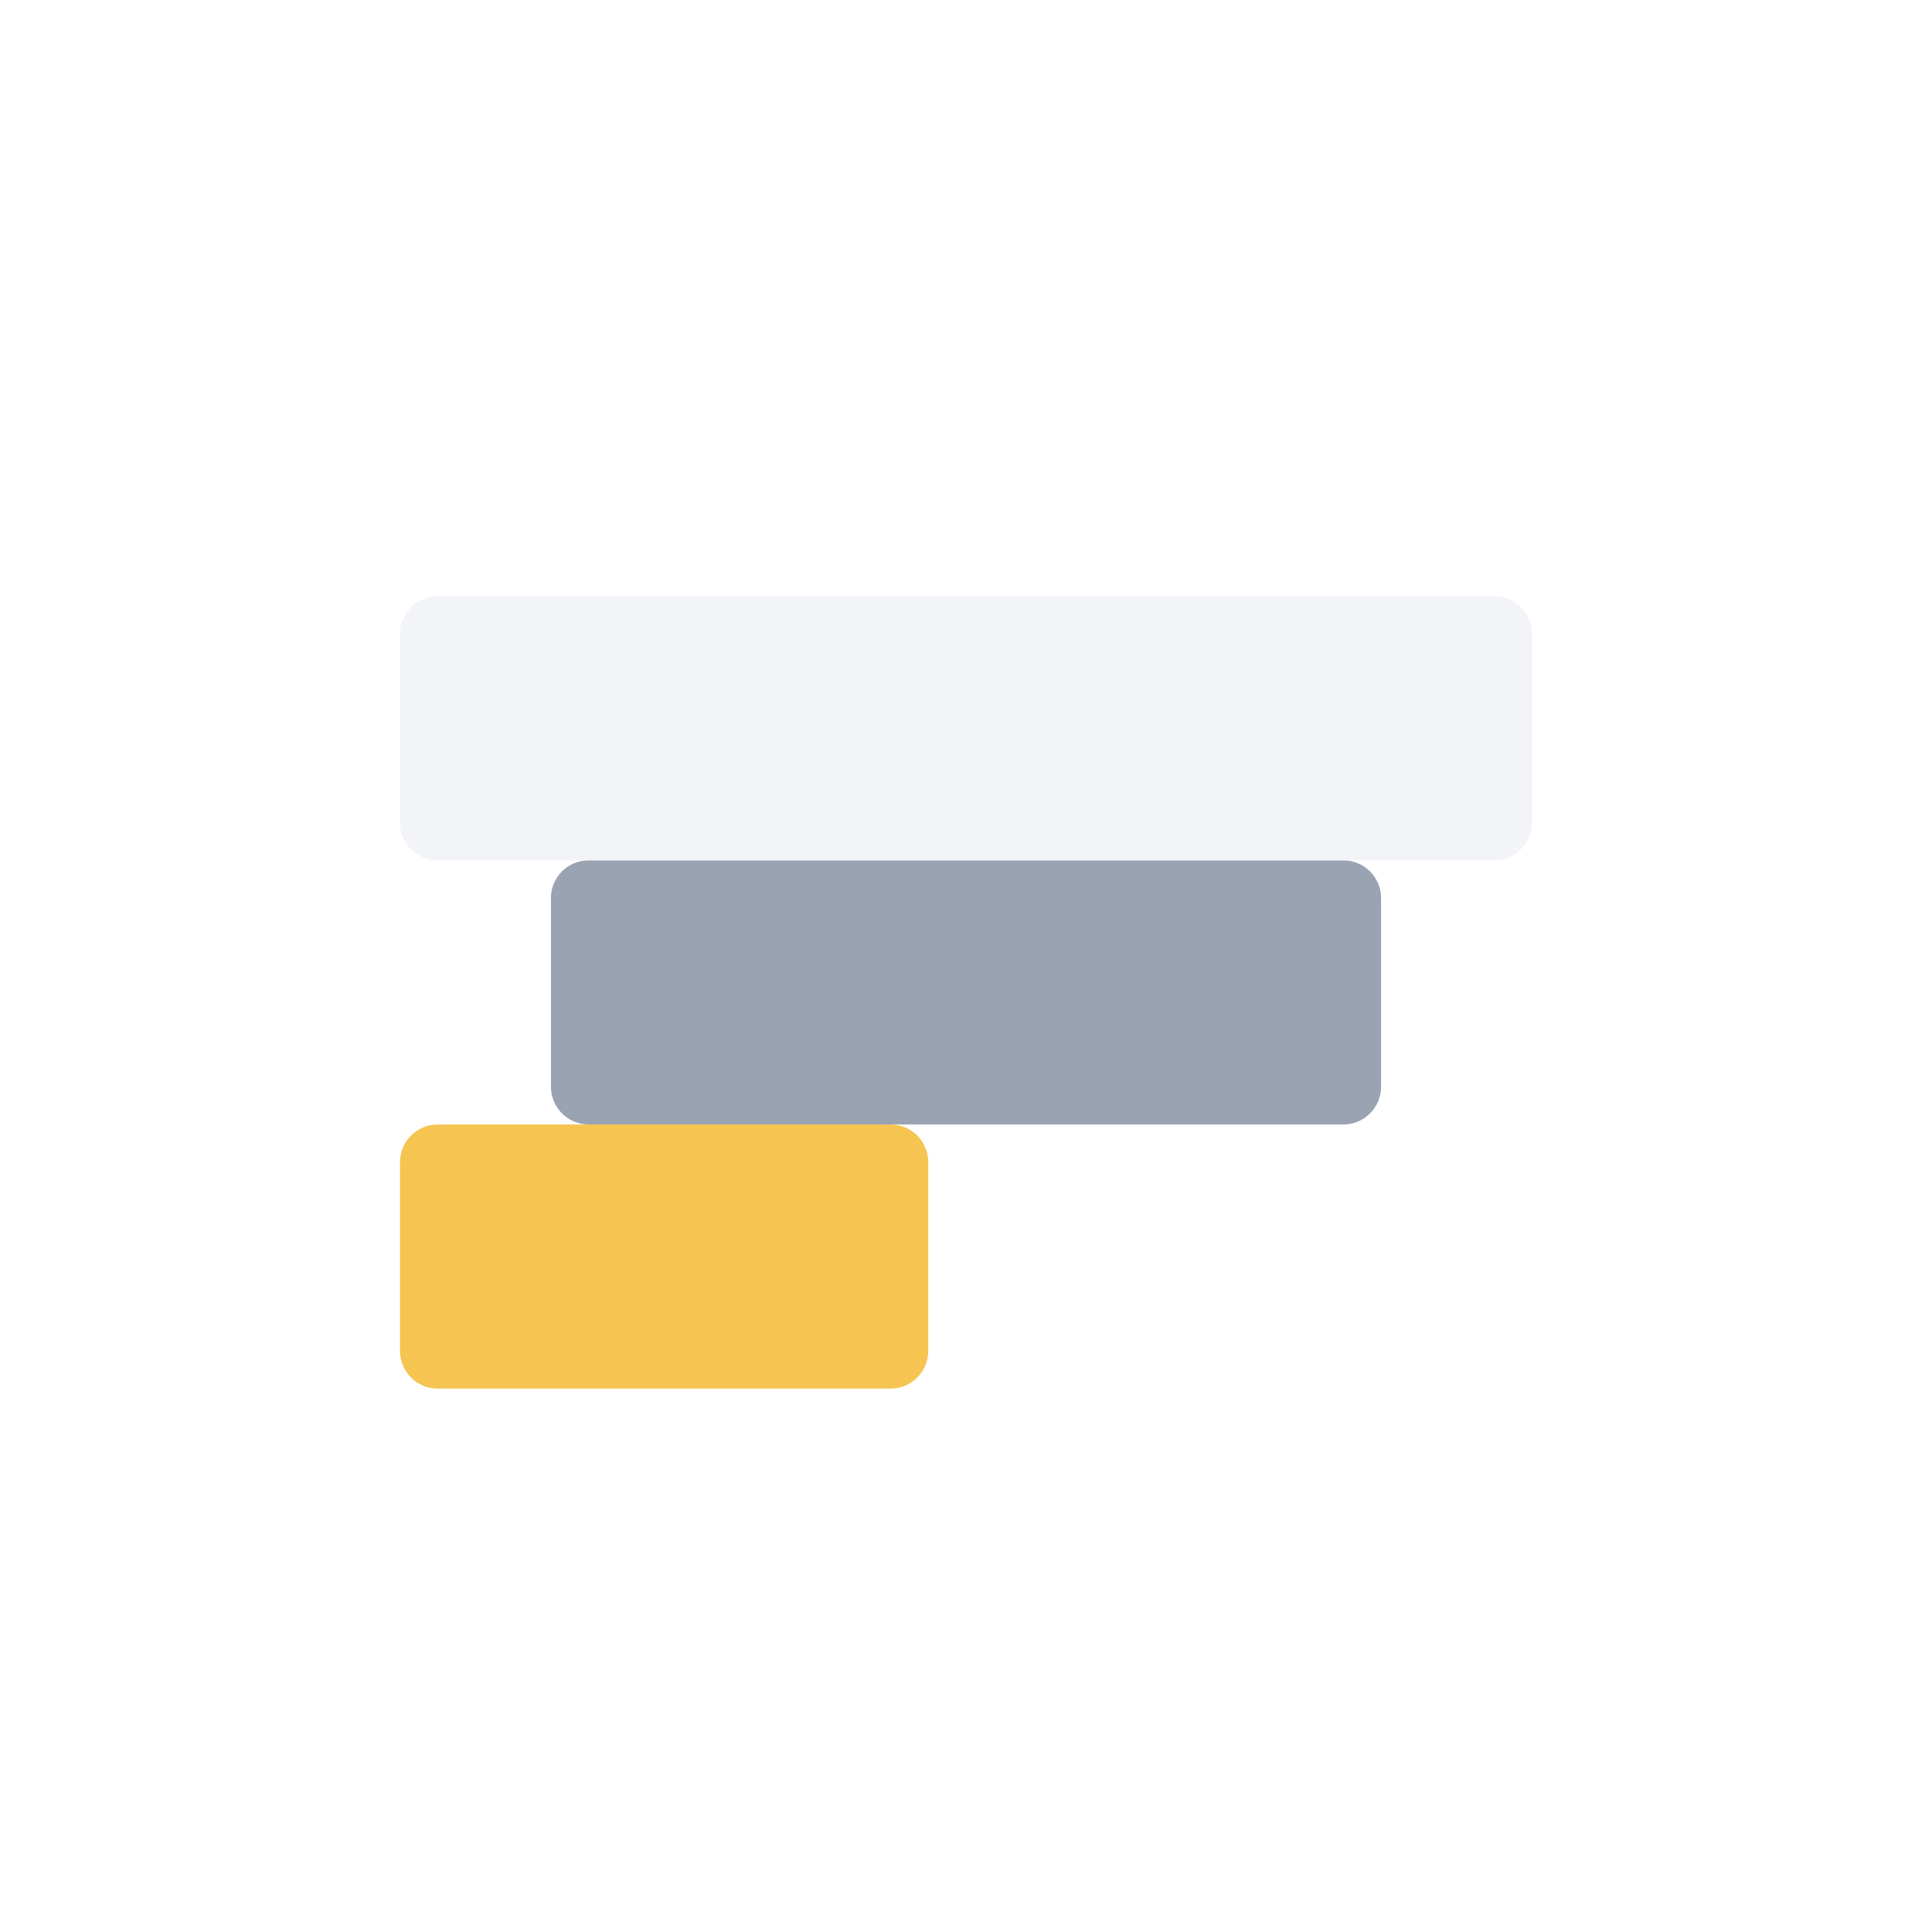
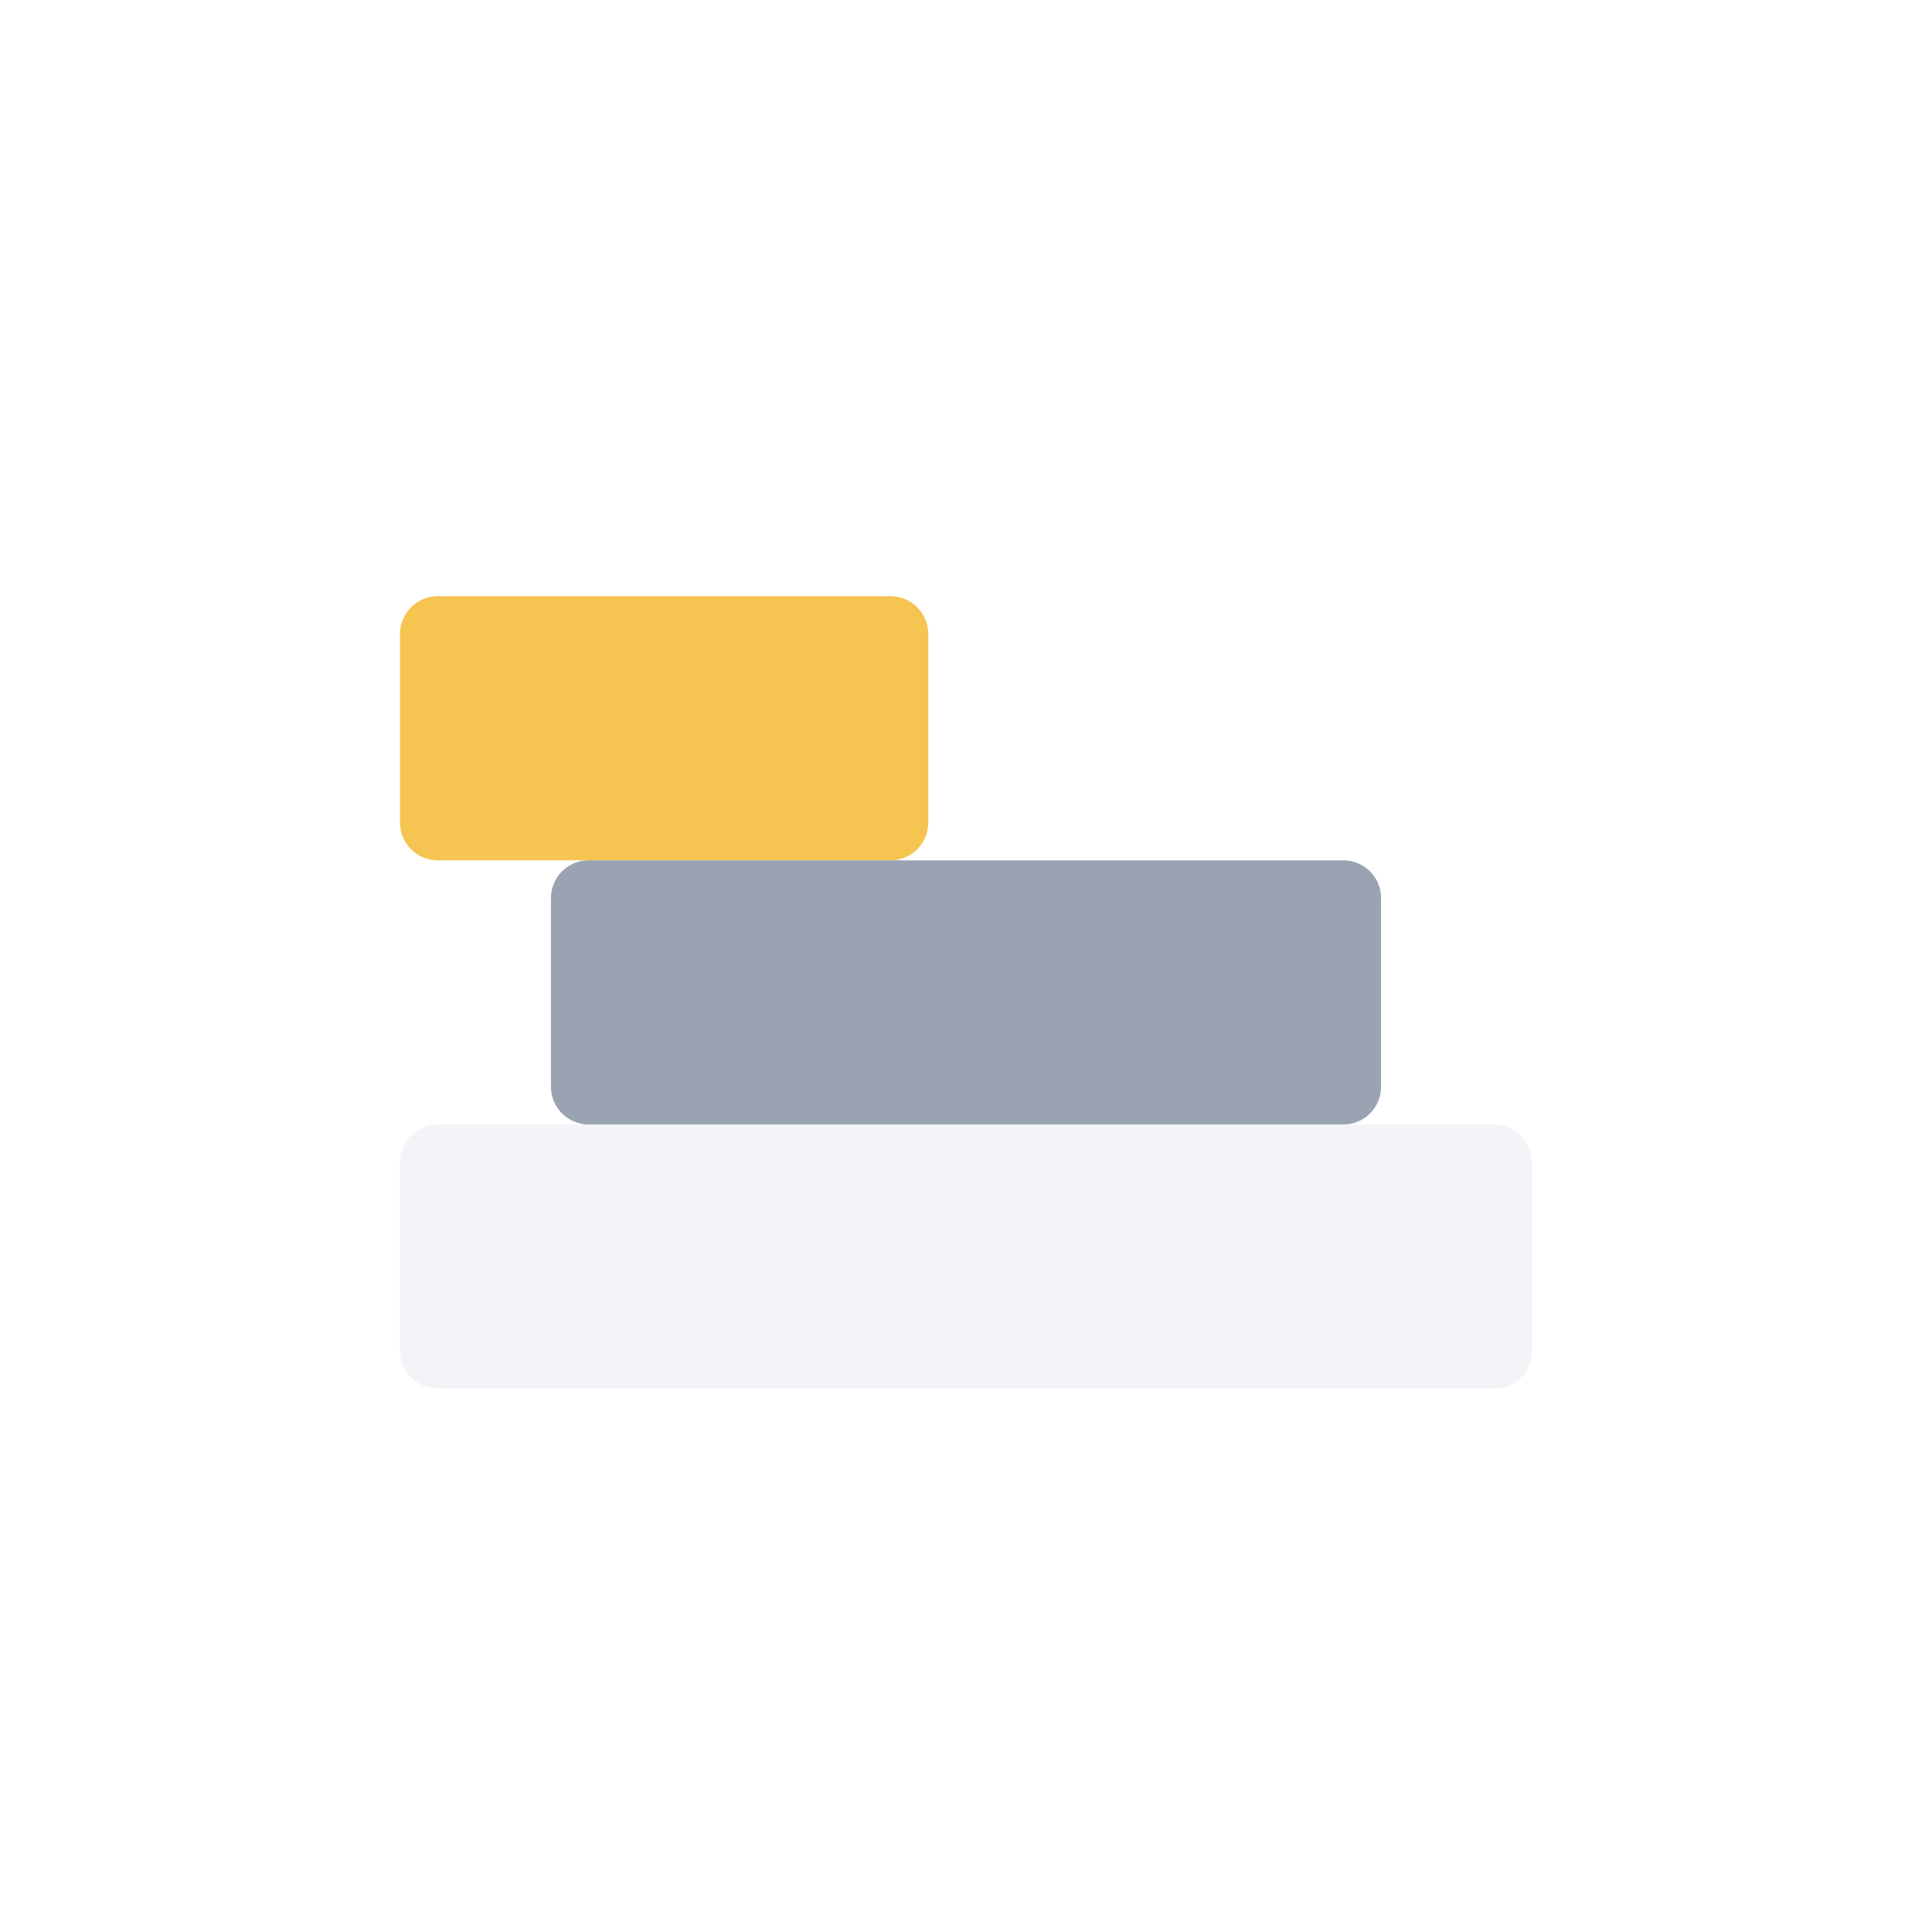
<svg xmlns="http://www.w3.org/2000/svg" viewBox="0 0 512 512">
-   <rect x="106" y="298" width="140" height="70" rx="10" fill="#f5c451" />
+   <rect x="106" y="158" width="140" height="70" rx="10" fill="#f5c451" />
  <rect x="146" y="228" width="220" height="70" rx="10" fill="#9aa3b2" />
-   <rect x="106" y="158" width="300" height="70" rx="10" fill="#f2f4f8" />
+   <rect x="106" y="298" width="300" height="70" rx="10" fill="#f2f4f8" />
</svg>
